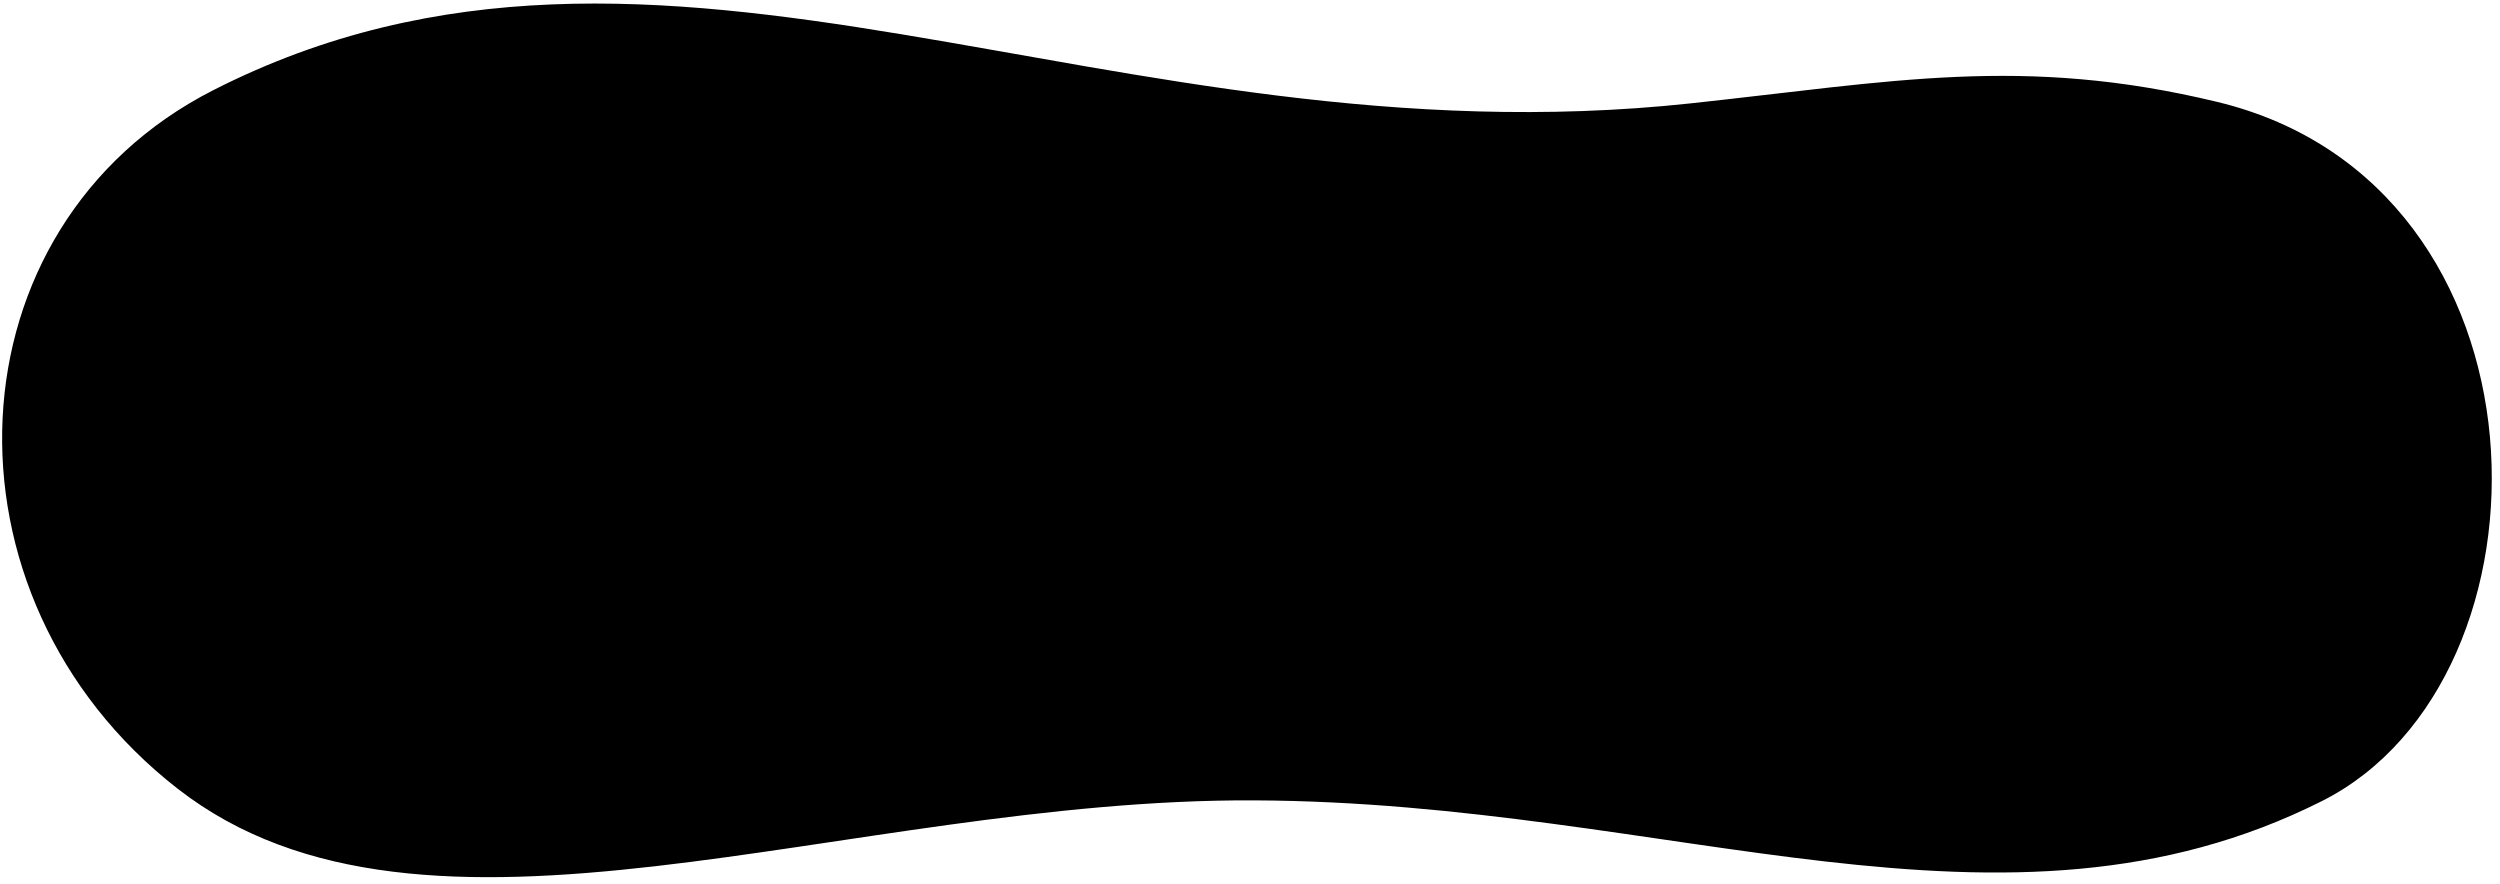
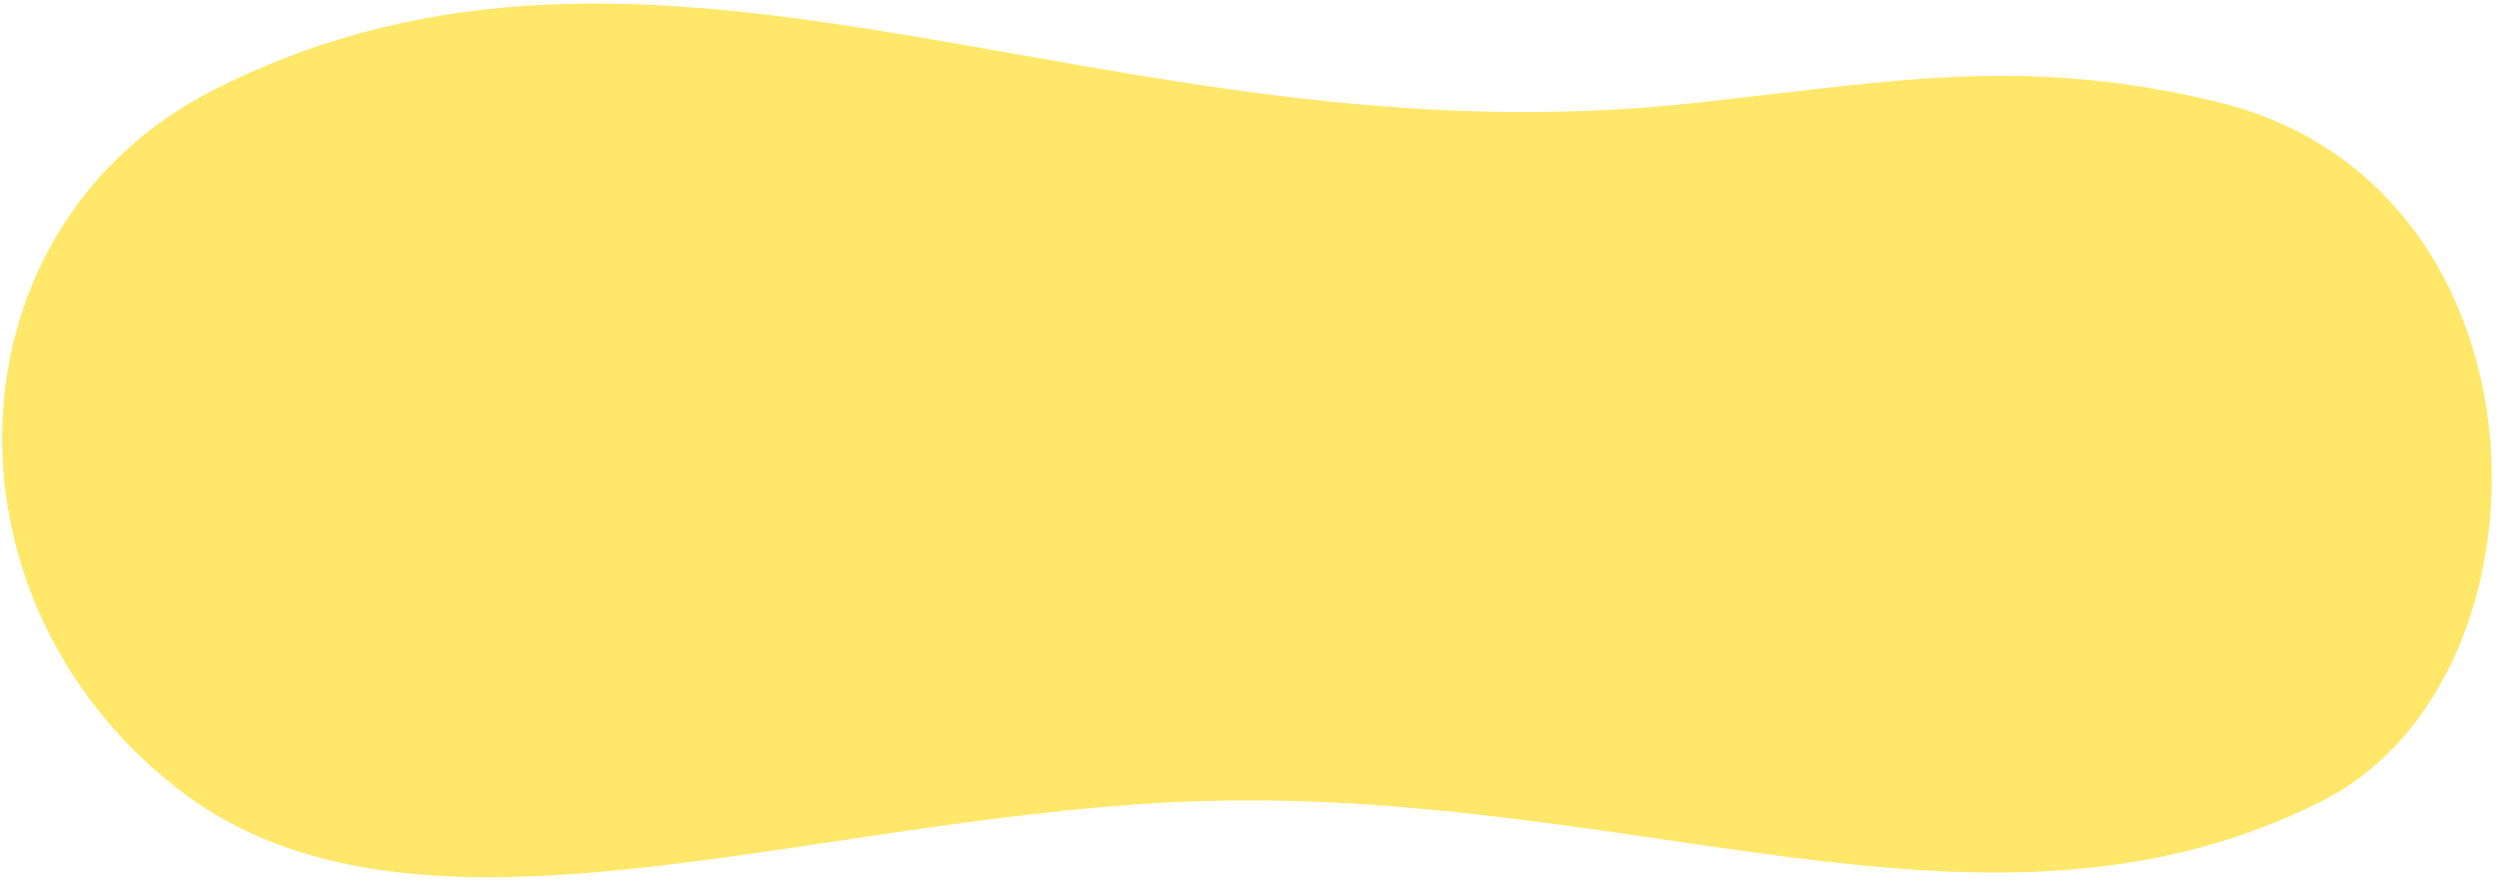
<svg xmlns="http://www.w3.org/2000/svg" width="232" height="82" viewBox="0 0 232 82" fill="none">
-   <path d="M116.362 74.274C155.227 74.441 185.892 89.211 215.464 74.345C238.035 63 237.733 17.163 205.757 9.456C187.692 5.101 175.657 7.575 156.88 9.594C102.777 15.411 61.576 -12.889 19.801 8.364C-4.965 20.965 -6.488 55.31 16.498 73.201C39.485 91.093 78.374 74.111 116.362 74.274Z" fill="black" />
+   <path d="M116.362 74.274C155.226 74.441 185.891 89.211 215.464 74.345C238.034 63 237.732 17.163 205.757 9.456C187.691 5.101 175.656 7.575 156.88 9.594C102.776 15.411 61.575 -12.889 19.801 8.364C-4.966 20.965 -6.489 55.31 16.498 73.201C39.484 91.093 78.373 74.111 116.362 74.274Z" fill="#FFE76A" />
</svg>
